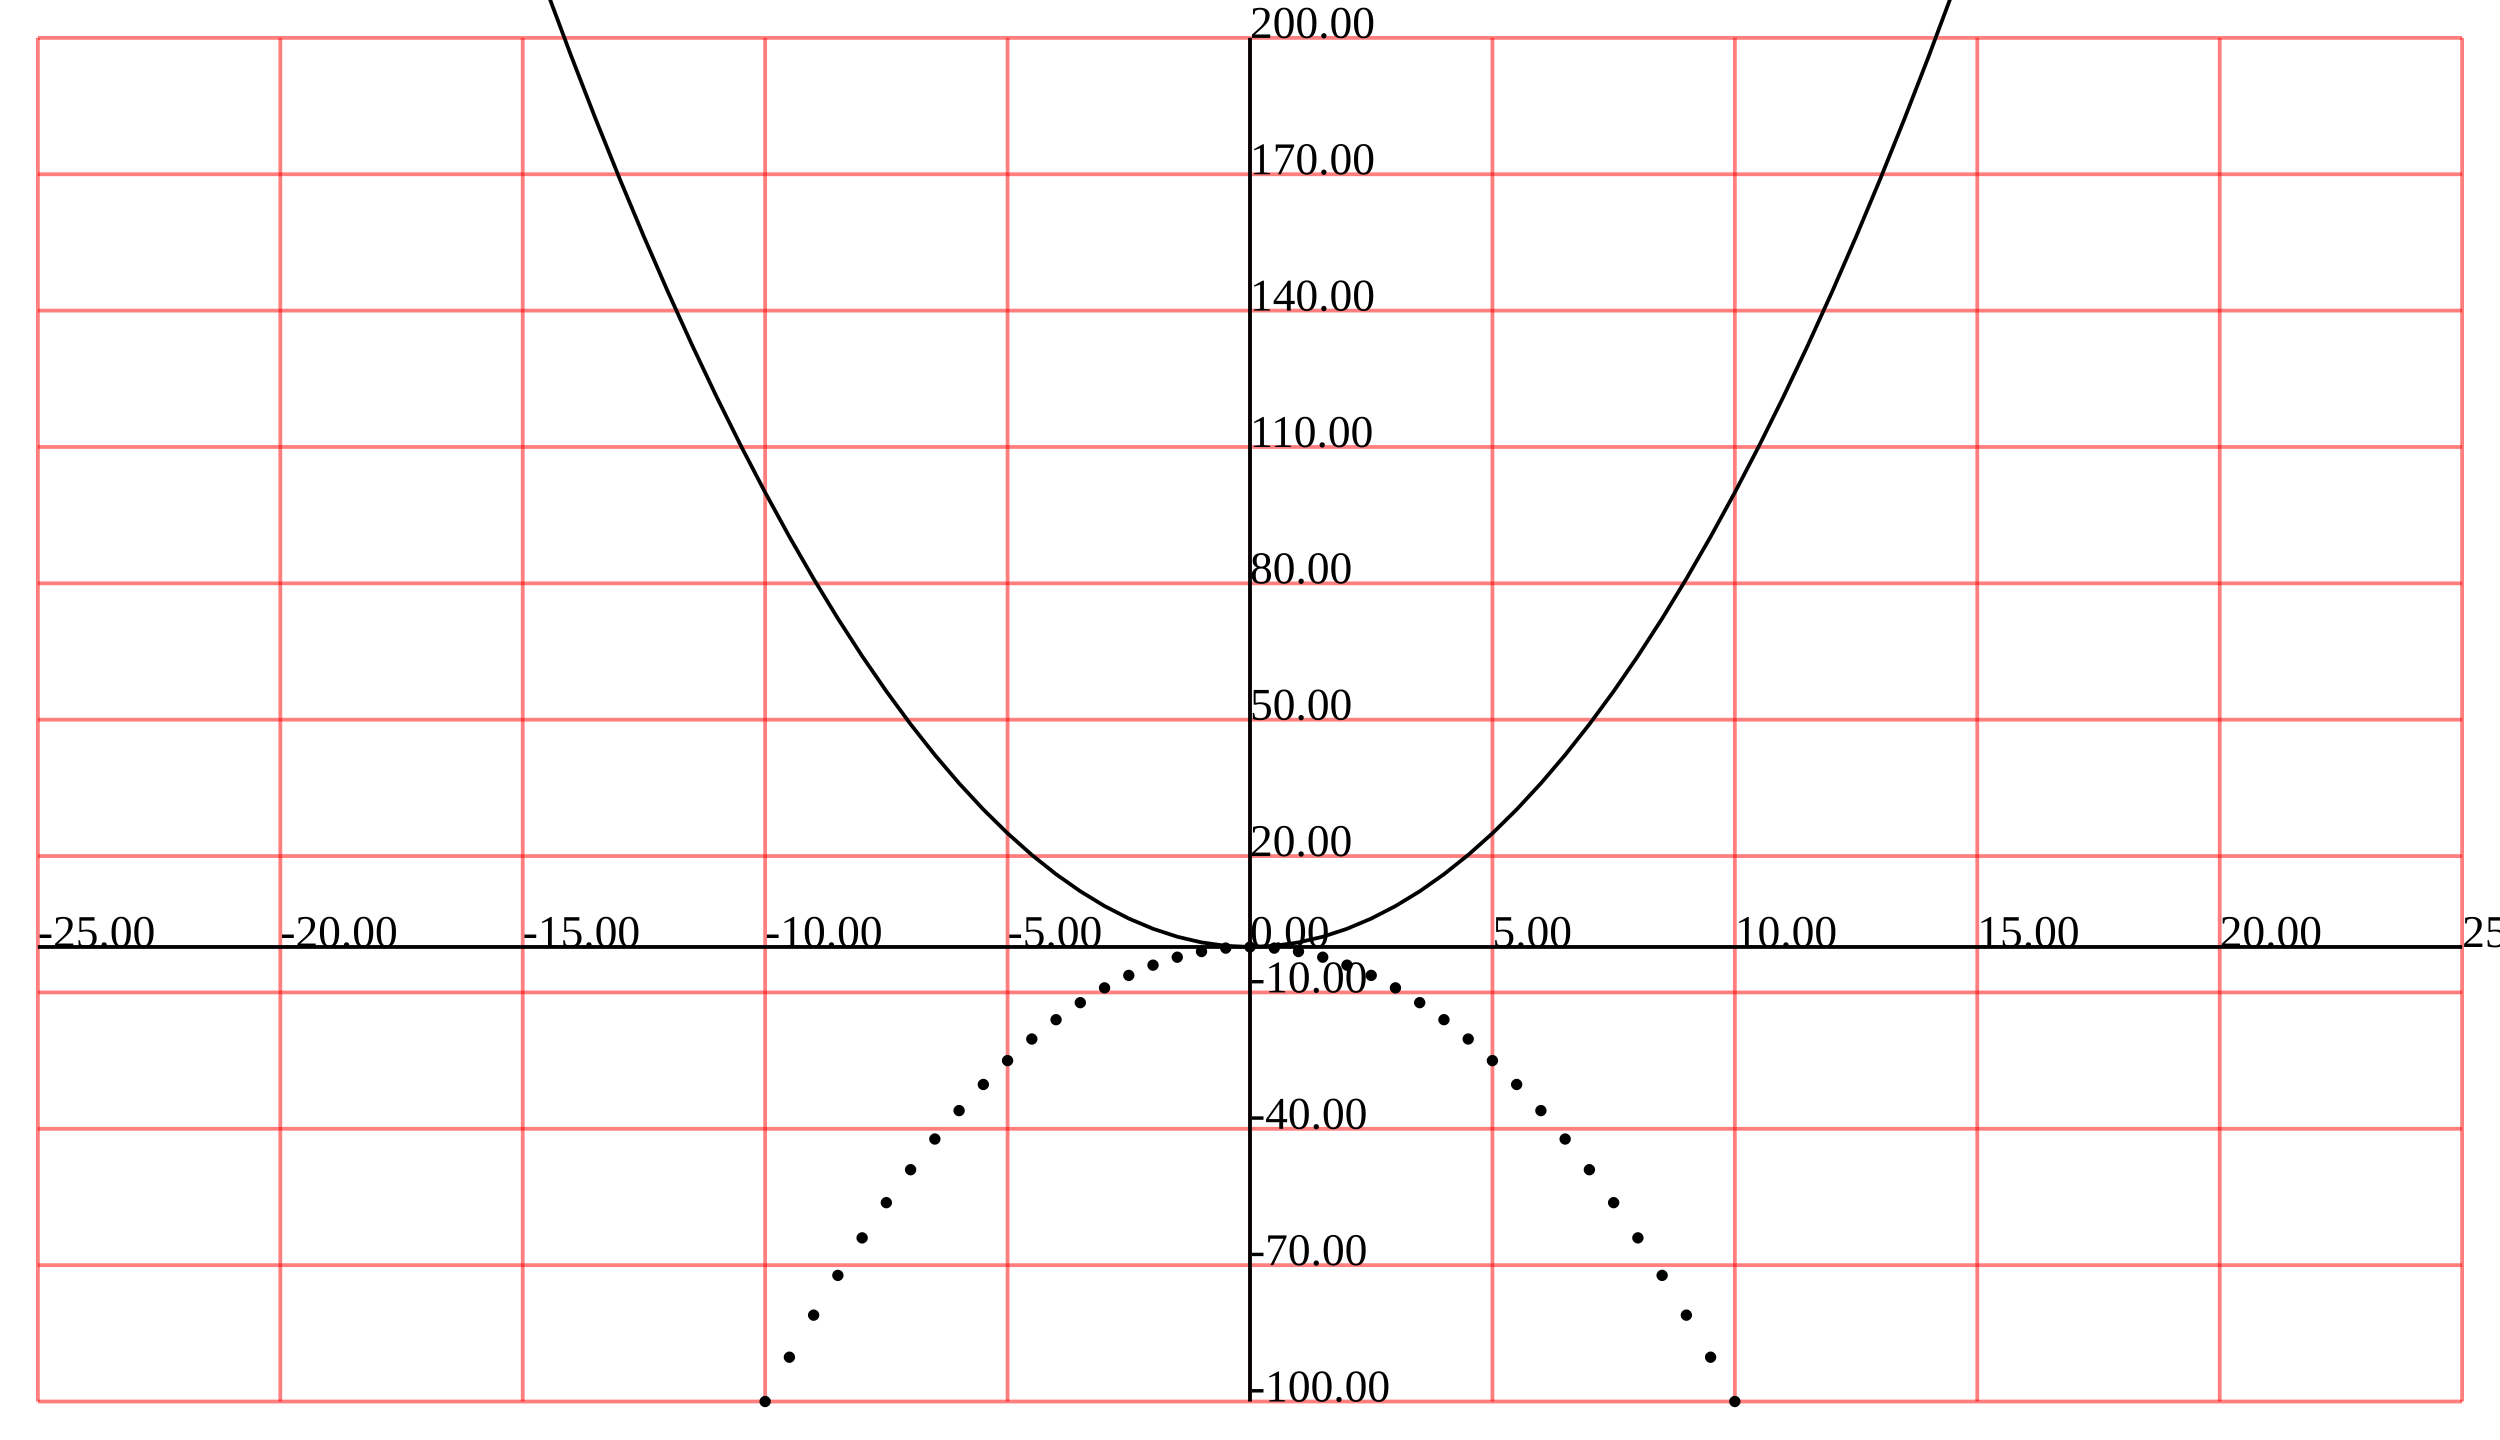
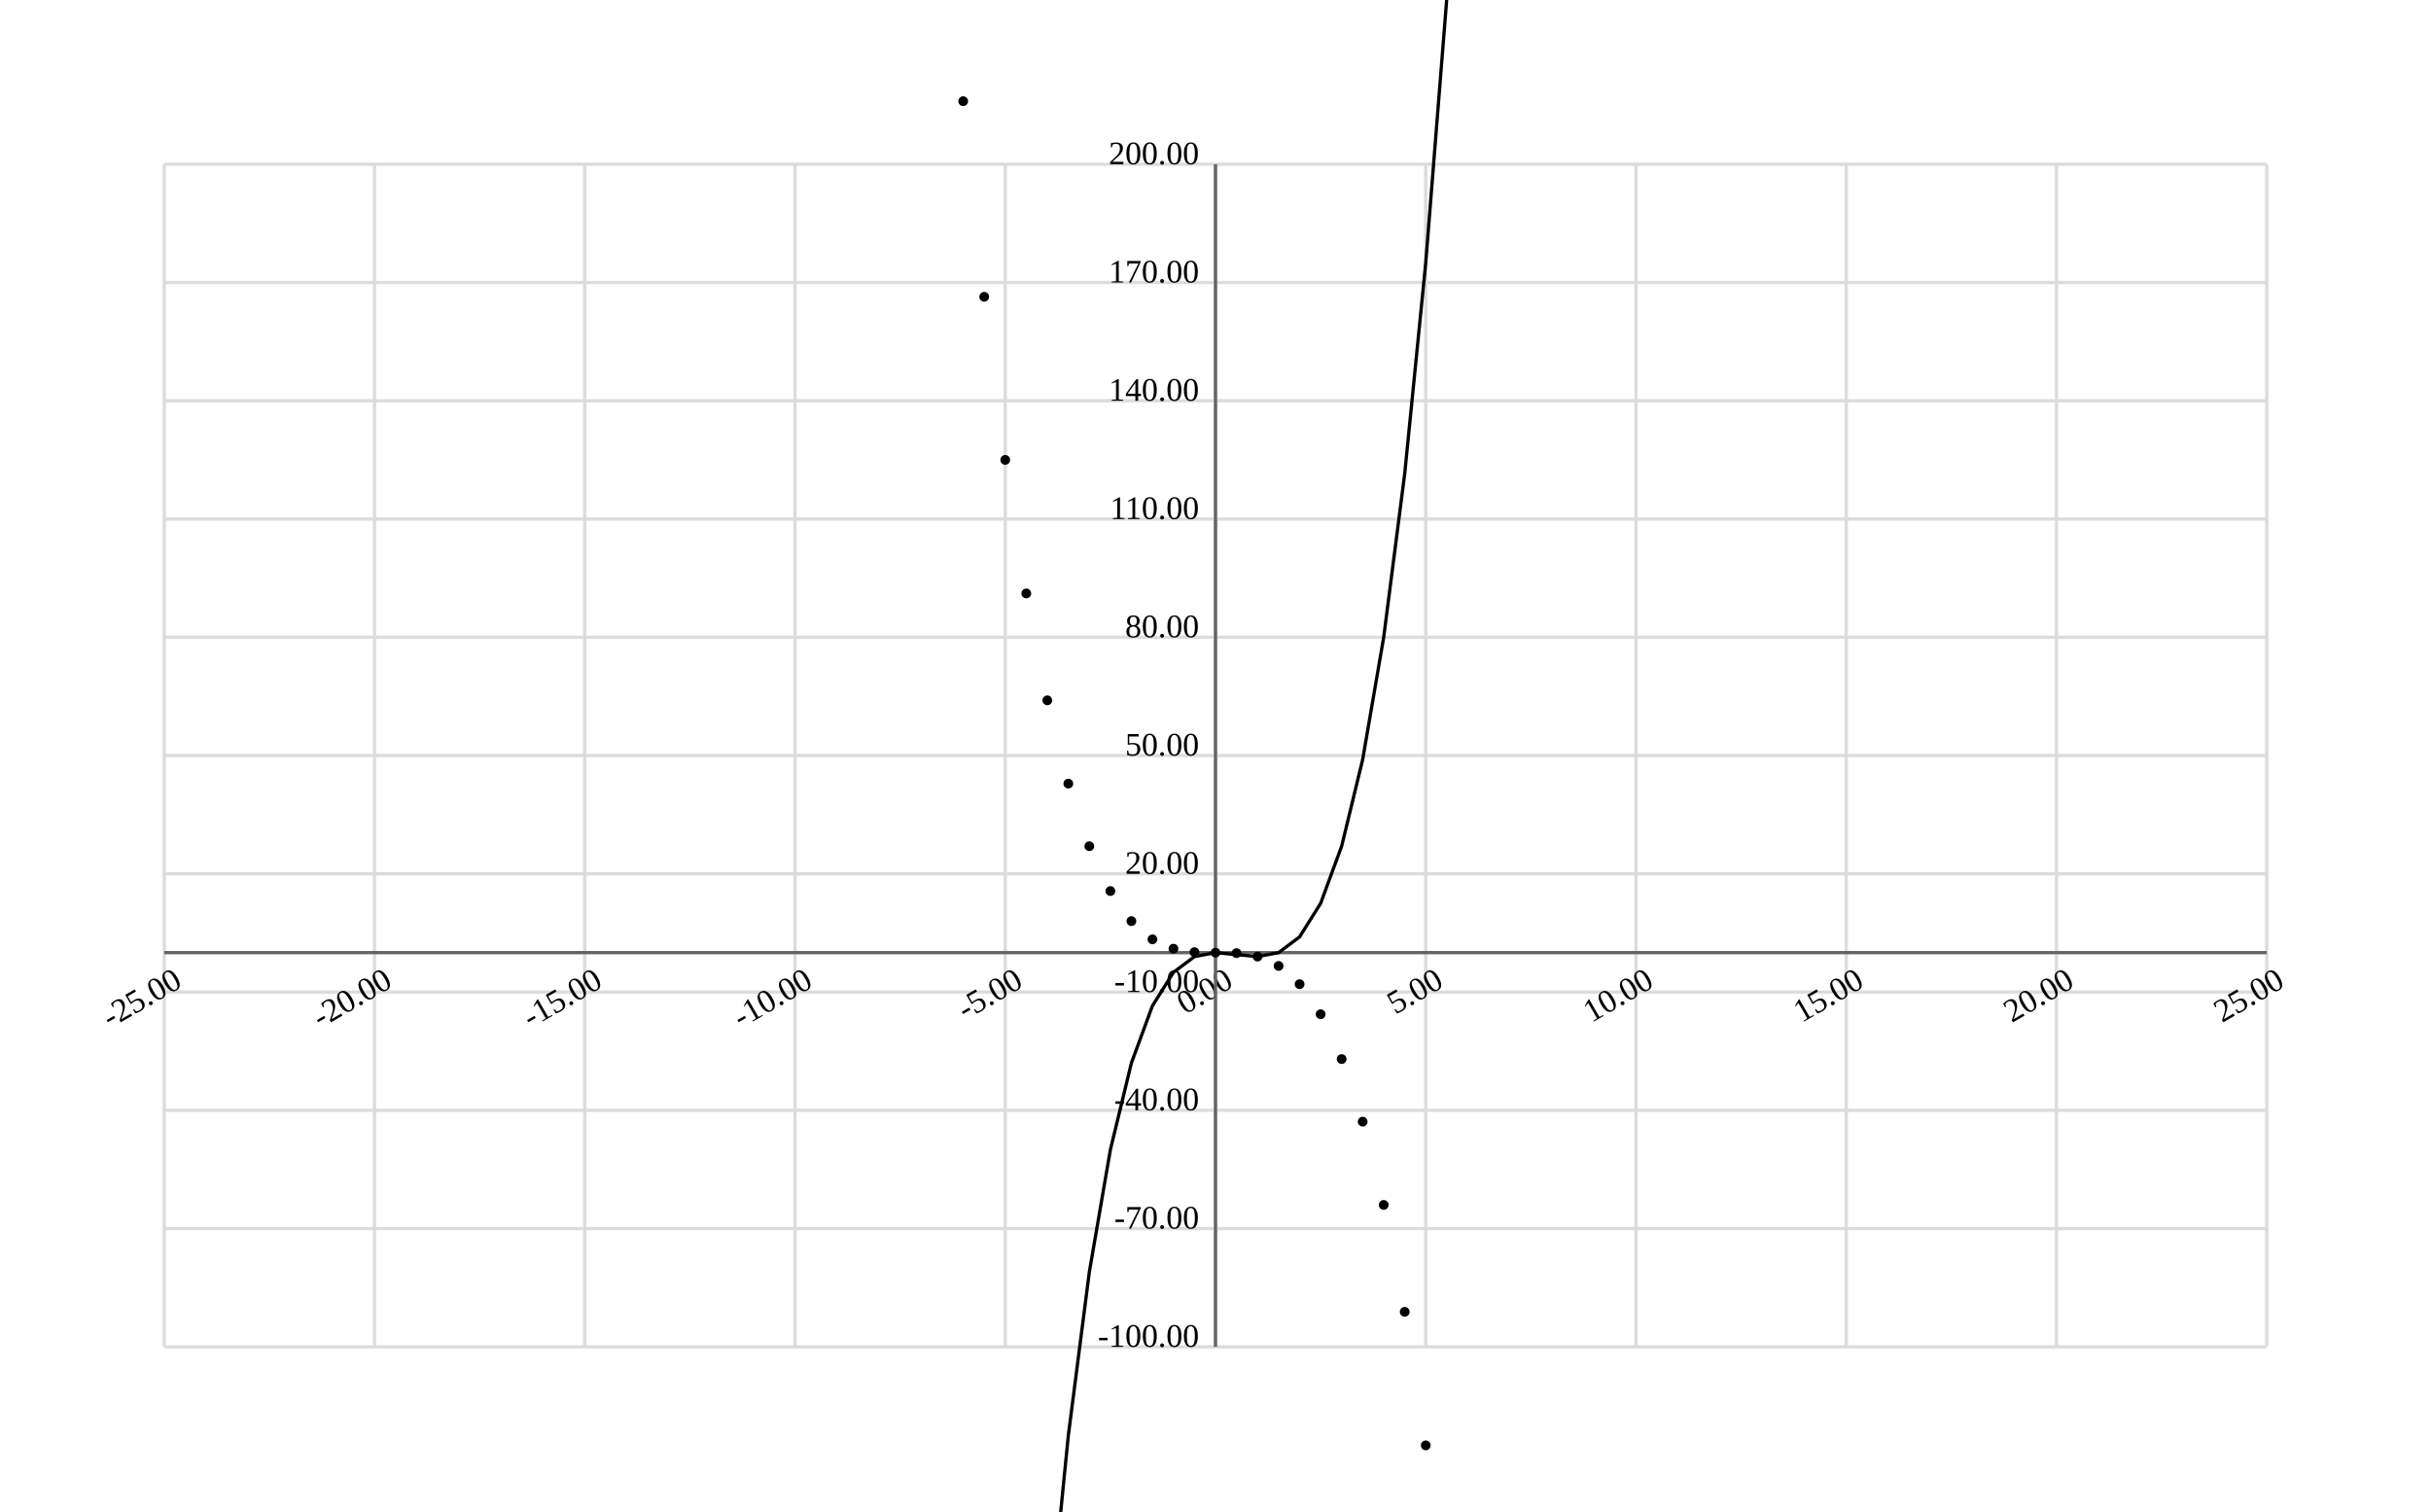
- <svg xmlns="http://www.w3.org/2000/svg" version="1.1" viewBox="0 0 660 380" stroke-width="1">
-   <line stroke="red" x1="10" y1="10" x2="10" y2="370" stroke-opacity="0.5" />
-   <text x="10" y="250">   -25.00</text>
-   <line stroke="red" x1="74" y1="10" x2="74" y2="370" stroke-opacity="0.5" />
-   <text x="74" y="250">   -20.00</text>
-   <line stroke="red" x1="138" y1="10" x2="138" y2="370" stroke-opacity="0.5" />
-   <text x="138" y="250">   -15.00</text>
-   <line stroke="red" x1="202" y1="10" x2="202" y2="370" stroke-opacity="0.5" />
-   <text x="202" y="250">   -10.00</text>
-   <line stroke="red" x1="266" y1="10" x2="266" y2="370" stroke-opacity="0.5" />
-   <text x="266" y="250">    -5.00</text>
-   <line stroke="red" x1="330" y1="10" x2="330" y2="370" stroke-opacity="0.5" />
-   <text x="330" y="250">     0.00</text>
-   <line stroke="red" x1="394" y1="10" x2="394" y2="370" stroke-opacity="0.5" />
-   <text x="394" y="250">     5.00</text>
-   <line stroke="red" x1="458" y1="10" x2="458" y2="370" stroke-opacity="0.5" />
-   <text x="458" y="250">    10.00</text>
-   <line stroke="red" x1="522" y1="10" x2="522" y2="370" stroke-opacity="0.5" />
-   <text x="522" y="250">    15.00</text>
-   <line stroke="red" x1="586" y1="10" x2="586" y2="370" stroke-opacity="0.5" />
-   <text x="586" y="250">    20.00</text>
-   <line stroke="red" x1="650" y1="10" x2="650" y2="370" stroke-opacity="0.5" />
-   <text x="650" y="250">    25.00</text>
-   <line stroke="red" x1="10" y1="370" x2="650" y2="370" stroke-opacity="0.5" />
-   <text x="330" y="370">  -100.00</text>
-   <line stroke="red" x1="10" y1="334" x2="650" y2="334" stroke-opacity="0.5" />
-   <text x="330" y="334">   -70.00</text>
-   <line stroke="red" x1="10" y1="298" x2="650" y2="298" stroke-opacity="0.5" />
-   <text x="330" y="298">   -40.00</text>
-   <line stroke="red" x1="10" y1="262" x2="650" y2="262" stroke-opacity="0.5" />
-   <text x="330" y="262">   -10.00</text>
-   <line stroke="red" x1="10" y1="226" x2="650" y2="226" stroke-opacity="0.5" />
-   <text x="330" y="226">    20.00</text>
-   <line stroke="red" x1="10" y1="190" x2="650" y2="190" stroke-opacity="0.5" />
-   <text x="330" y="190">    50.00</text>
-   <line stroke="red" x1="10" y1="154" x2="650" y2="154" stroke-opacity="0.5" />
-   <text x="330" y="154">    80.00</text>
-   <line stroke="red" x1="10" y1="118" x2="650" y2="118" stroke-opacity="0.5" />
-   <text x="330" y="118">   110.00</text>
-   <line stroke="red" x1="10" y1="82" x2="650" y2="82" stroke-opacity="0.5" />
-   <text x="330" y="82">   140.00</text>
-   <line stroke="red" x1="10" y1="46" x2="650" y2="46" stroke-opacity="0.5" />
-   <text x="330" y="46">   170.00</text>
-   <line stroke="red" x1="10" y1="10" x2="650" y2="10" stroke-opacity="0.5" />
-   <text x="330" y="10">   200.00</text>
-   <line stroke="black" x1="330" y1="10" x2="330" y2="370" />
-   <line stroke="black" x1="10" y1="250" x2="650" y2="250" />
-   <polyline fill="none" stroke="#000000" points="80.4, -206.3 86.8, -183.2 93.2, -160.7 99.6, -138.8 106, -117.5 112.4, -96.8 118.8, -76.7 125.2, -57.2 131.6, -38.3 138, -20 144.4, -2.3 150.8, 14.8 157.2, 31.3 163.6, 47.2 170, 62.5 176.4, 77.2 182.8, 91.3 189.2, 104.8 195.6, 117.7 202, 130 208.4, 141.7 214.8, 152.8 221.2, 163.3 227.6, 173.2 234, 182.5 240.4, 191.2 246.8, 199.3 253.2, 206.8 259.6, 213.7 266, 220 272.4, 225.7 278.8, 230.8 285.2, 235.3 291.6, 239.2 298, 242.5 304.4, 245.2 310.8, 247.3 317.2, 248.8 323.6, 249.7 330, 250 336.4, 249.7 342.8, 248.8 349.2, 247.3 355.6, 245.2 362, 242.5 368.4, 239.2 374.8, 235.3 381.2, 230.8 387.6, 225.7 394, 220 400.4, 213.7 406.8, 206.8 413.2, 199.3 419.6, 191.2 426, 182.5 432.4, 173.2 438.8, 163.3 445.2, 152.8 451.6, 141.7 458, 130 464.4, 117.7 470.8, 104.8 477.2, 91.3 483.6, 77.2 490, 62.5 496.4, 47.2 502.8, 31.3 509.2, 14.8 515.6, -2.3 522, -20 528.4, -38.3 534.8, -57.2 541.2, -76.7 547.6, -96.8 554, -117.5 560.4, -138.8 566.8, -160.7 573.2, -183.2 579.6, -206.3 586, -230 " />
+ <svg xmlns="http://www.w3.org/2000/svg" version="1.1" viewBox="0 0 740 460" stroke-width="1">
+   <g stroke="#dcdcdc">
+     <line x1="50" y1="50" x2="50" y2="410" />
+     <line x1="114" y1="50" x2="114" y2="410" />
+     <line x1="178" y1="50" x2="178" y2="410" />
+     <line x1="242" y1="50" x2="242" y2="410" />
+     <line x1="306" y1="50" x2="306" y2="410" />
+     <line x1="370" y1="50" x2="370" y2="410" />
+     <line x1="434" y1="50" x2="434" y2="410" />
+     <line x1="498" y1="50" x2="498" y2="410" />
+     <line x1="562" y1="50" x2="562" y2="410" />
+     <line x1="626" y1="50" x2="626" y2="410" />
+     <line x1="690" y1="50" x2="690" y2="410" />
+     <line x1="50" y1="410" x2="690" y2="410" />
+     <line x1="50" y1="374" x2="690" y2="374" />
+     <line x1="50" y1="338" x2="690" y2="338" />
+     <line x1="50" y1="302" x2="690" y2="302" />
+     <line x1="50" y1="266" x2="690" y2="266" />
+     <line x1="50" y1="230" x2="690" y2="230" />
+     <line x1="50" y1="194" x2="690" y2="194" />
+     <line x1="50" y1="158" x2="690" y2="158" />
+     <line x1="50" y1="122" x2="690" y2="122" />
+     <line x1="50" y1="86" x2="690" y2="86" />
+     <line x1="50" y1="50" x2="690" y2="50" />
+   </g>
+   <g text-anchor="end" dominant-baseline="hanging" font-size="10">
+     <text x="50" y="295" transform="rotate(-30, 50, 290)">   -25.00</text>
+     <text x="114" y="295" transform="rotate(-30, 114, 290)">   -20.00</text>
+     <text x="178" y="295" transform="rotate(-30, 178, 290)">   -15.00</text>
+     <text x="242" y="295" transform="rotate(-30, 242, 290)">   -10.00</text>
+     <text x="306" y="295" transform="rotate(-30, 306, 290)">    -5.00</text>
+     <text x="370" y="295" transform="rotate(-30, 370, 290)">     0.00</text>
+     <text x="434" y="295" transform="rotate(-30, 434, 290)">     5.00</text>
+     <text x="498" y="295" transform="rotate(-30, 498, 290)">    10.00</text>
+     <text x="562" y="295" transform="rotate(-30, 562, 290)">    15.00</text>
+     <text x="626" y="295" transform="rotate(-30, 626, 290)">    20.00</text>
+     <text x="690" y="295" transform="rotate(-30, 690, 290)">    25.00</text>
+   </g>
+   <g text-anchor="end" font-size="10">
+     <text x="365" y="410">  -100.00</text>
+     <text x="365" y="374">   -70.00</text>
+     <text x="365" y="338">   -40.00</text>
+     <text x="365" y="302">   -10.00</text>
+     <text x="365" y="266">    20.00</text>
+     <text x="365" y="230">    50.00</text>
+     <text x="365" y="194">    80.00</text>
+     <text x="365" y="158">   110.00</text>
+     <text x="365" y="122">   140.00</text>
+     <text x="365" y="86">   170.00</text>
+     <text x="365" y="50">   200.00</text>
+   </g>
+   <g stroke="#646464">
+     <line x1="370" y1="50" x2="370" y2="410" />
+     <line x1="50" y1="290" x2="690" y2="290" />
+   </g>
+   <polyline fill="none" stroke="#000000" points="120.4, 19454.602 126.8, 18051.201 133.2, 16718 139.6, 15453.2 146, 14255.001 152.4, 13121.601 158.8, 12051.2 165.2, 11042 171.6, 10092.2 178, 9200 184.4, 8363.6 190.8, 7581.2 197.2, 6851 203.6, 6171.2 210, 5540 216.4, 4955.6 222.8, 4416.2 229.2, 3920 235.6, 3465.2 242, 3050 248.4, 2672.6 254.8, 2331.2 261.2, 2024 267.6, 1749.2 274, 1505 280.4, 1289.6 286.8, 1101.2 293.2, 938 299.6, 798.2 306, 680 312.4, 581.6 318.8, 501.2 325.2, 437 331.6, 387.2 338, 350 344.4, 323.6 350.8, 306.2 357.2, 296 363.6, 291.2 370, 290 376.4, 290.6 382.8, 291.2 389.2, 290 395.6, 285.2 402, 275 408.4, 257.6 414.8, 231.2 421.2, 194 427.6, 144.2 434, 80 440.4, -0.4 446.8, -98.8 453.2, -217 459.6, -356.8 466, -520 472.4, -708.4 478.8, -923.8 485.2, -1168 491.6, -1442.8 498, -1750 504.4, -2091.4 510.8, -2468.8 517.2, -2884 523.6, -3338.8 530, -3835 536.4, -4374.4 542.8, -4958.8 549.2, -5590 555.6, -6269.8 562, -7000 568.4, -7782.4 574.8, -8618.801 581.2, -9511 587.6, -10460.801 594, -11470 600.4, -12540.4 606.8, -13673.801 613.2, -14872.001 619.6, -16136.801 626, -17470 " />
  <g font-size="10" text-anchor="start" stroke-width="1" stroke="#000000" fill="#000000">
-     <circle cx="80.4" cy="706.3" r="1" />
-     <circle cx="86.8" cy="683.2" r="1" />
-     <circle cx="93.2" cy="660.7" r="1" />
-     <circle cx="99.6" cy="638.8" r="1" />
-     <circle cx="106" cy="617.5" r="1" />
-     <circle cx="112.4" cy="596.8" r="1" />
-     <circle cx="118.8" cy="576.7" r="1" />
-     <circle cx="125.2" cy="557.2" r="1" />
-     <circle cx="131.6" cy="538.3" r="1" />
-     <circle cx="138" cy="520" r="1" />
-     <circle cx="144.4" cy="502.3" r="1" />
-     <circle cx="150.8" cy="485.2" r="1" />
-     <circle cx="157.2" cy="468.7" r="1" />
-     <circle cx="163.6" cy="452.8" r="1" />
-     <circle cx="170" cy="437.5" r="1" />
-     <circle cx="176.4" cy="422.8" r="1" />
-     <circle cx="182.8" cy="408.7" r="1" />
-     <circle cx="189.2" cy="395.2" r="1" />
-     <circle cx="195.6" cy="382.3" r="1" />
-     <circle cx="202" cy="370" r="1" />
-     <circle cx="208.4" cy="358.3" r="1" />
-     <circle cx="214.8" cy="347.2" r="1" />
-     <circle cx="221.2" cy="336.7" r="1" />
-     <circle cx="227.6" cy="326.8" r="1" />
-     <circle cx="234" cy="317.5" r="1" />
-     <circle cx="240.4" cy="308.8" r="1" />
-     <circle cx="246.8" cy="300.7" r="1" />
-     <circle cx="253.2" cy="293.2" r="1" />
-     <circle cx="259.6" cy="286.3" r="1" />
-     <circle cx="266" cy="280" r="1" />
-     <circle cx="272.4" cy="274.3" r="1" />
-     <circle cx="278.8" cy="269.2" r="1" />
-     <circle cx="285.2" cy="264.7" r="1" />
-     <circle cx="291.6" cy="260.8" r="1" />
-     <circle cx="298" cy="257.5" r="1" />
-     <circle cx="304.4" cy="254.8" r="1" />
-     <circle cx="310.8" cy="252.7" r="1" />
-     <circle cx="317.2" cy="251.2" r="1" />
-     <circle cx="323.6" cy="250.3" r="1" />
-     <circle cx="330" cy="250" r="1" />
-     <circle cx="336.4" cy="250.3" r="1" />
-     <circle cx="342.8" cy="251.2" r="1" />
-     <circle cx="349.2" cy="252.7" r="1" />
-     <circle cx="355.6" cy="254.8" r="1" />
-     <circle cx="362" cy="257.5" r="1" />
-     <circle cx="368.4" cy="260.8" r="1" />
-     <circle cx="374.8" cy="264.7" r="1" />
-     <circle cx="381.2" cy="269.2" r="1" />
-     <circle cx="387.6" cy="274.3" r="1" />
-     <circle cx="394" cy="280" r="1" />
-     <circle cx="400.4" cy="286.3" r="1" />
-     <circle cx="406.8" cy="293.2" r="1" />
-     <circle cx="413.2" cy="300.7" r="1" />
-     <circle cx="419.6" cy="308.8" r="1" />
-     <circle cx="426" cy="317.5" r="1" />
-     <circle cx="432.4" cy="326.8" r="1" />
-     <circle cx="438.8" cy="336.7" r="1" />
-     <circle cx="445.2" cy="347.2" r="1" />
-     <circle cx="451.6" cy="358.3" r="1" />
-     <circle cx="458" cy="370" r="1" />
-     <circle cx="464.4" cy="382.3" r="1" />
-     <circle cx="470.8" cy="395.2" r="1" />
-     <circle cx="477.2" cy="408.7" r="1" />
-     <circle cx="483.6" cy="422.8" r="1" />
-     <circle cx="490" cy="437.5" r="1" />
-     <circle cx="496.4" cy="452.8" r="1" />
-     <circle cx="502.8" cy="468.7" r="1" />
-     <circle cx="509.2" cy="485.2" r="1" />
-     <circle cx="515.6" cy="502.3" r="1" />
-     <circle cx="522" cy="520" r="1" />
-     <circle cx="528.4" cy="538.3" r="1" />
-     <circle cx="534.8" cy="557.2" r="1" />
-     <circle cx="541.2" cy="576.7" r="1" />
-     <circle cx="547.6" cy="596.8" r="1" />
-     <circle cx="554" cy="617.5" r="1" />
-     <circle cx="560.4" cy="638.8" r="1" />
-     <circle cx="566.8" cy="660.7" r="1" />
-     <circle cx="573.2" cy="683.2" r="1" />
-     <circle cx="579.6" cy="706.3" r="1" />
-     <circle cx="586" cy="730" r="1" />
+     <circle cx="120.4" cy="-8607.851" r="1" />
+     <circle cx="126.8" cy="-7940.801" r="1" />
+     <circle cx="133.2" cy="-7307.95" r="1" />
+     <circle cx="139.6" cy="-6708.4" r="1" />
+     <circle cx="146" cy="-6141.25" r="1" />
+     <circle cx="152.4" cy="-5605.6" r="1" />
+     <circle cx="158.8" cy="-5100.55" r="1" />
+     <circle cx="165.2" cy="-4625.2" r="1" />
+     <circle cx="171.6" cy="-4178.65" r="1" />
+     <circle cx="178" cy="-3760" r="1" />
+     <circle cx="184.4" cy="-3368.35" r="1" />
+     <circle cx="190.8" cy="-3002.8" r="1" />
+     <circle cx="197.2" cy="-2662.45" r="1" />
+     <circle cx="203.6" cy="-2346.4" r="1" />
+     <circle cx="210" cy="-2053.75" r="1" />
+     <circle cx="216.4" cy="-1783.6" r="1" />
+     <circle cx="222.8" cy="-1535.05" r="1" />
+     <circle cx="229.2" cy="-1307.2" r="1" />
+     <circle cx="235.6" cy="-1099.15" r="1" />
+     <circle cx="242" cy="-910" r="1" />
+     <circle cx="248.4" cy="-738.85" r="1" />
+     <circle cx="254.8" cy="-584.8" r="1" />
+     <circle cx="261.2" cy="-446.95" r="1" />
+     <circle cx="267.6" cy="-324.4" r="1" />
+     <circle cx="274" cy="-216.25" r="1" />
+     <circle cx="280.4" cy="-121.6" r="1" />
+     <circle cx="286.8" cy="-39.55" r="1" />
+     <circle cx="293.2" cy="30.8" r="1" />
+     <circle cx="299.6" cy="90.35" r="1" />
+     <circle cx="306" cy="140" r="1" />
+     <circle cx="312.4" cy="180.65" r="1" />
+     <circle cx="318.8" cy="213.2" r="1" />
+     <circle cx="325.2" cy="238.55" r="1" />
+     <circle cx="331.6" cy="257.6" r="1" />
+     <circle cx="338" cy="271.25" r="1" />
+     <circle cx="344.4" cy="280.4" r="1" />
+     <circle cx="350.8" cy="285.95" r="1" />
+     <circle cx="357.2" cy="288.8" r="1" />
+     <circle cx="363.6" cy="289.85" r="1" />
+     <circle cx="370" cy="290" r="1" />
+     <circle cx="376.4" cy="290.15" r="1" />
+     <circle cx="382.8" cy="291.2" r="1" />
+     <circle cx="389.2" cy="294.05" r="1" />
+     <circle cx="395.6" cy="299.6" r="1" />
+     <circle cx="402" cy="308.75" r="1" />
+     <circle cx="408.4" cy="322.4" r="1" />
+     <circle cx="414.8" cy="341.45" r="1" />
+     <circle cx="421.2" cy="366.8" r="1" />
+     <circle cx="427.6" cy="399.35" r="1" />
+     <circle cx="434" cy="440" r="1" />
+     <circle cx="440.4" cy="489.65" r="1" />
+     <circle cx="446.8" cy="549.2" r="1" />
+     <circle cx="453.2" cy="619.55" r="1" />
+     <circle cx="459.6" cy="701.6" r="1" />
+     <circle cx="466" cy="796.25" r="1" />
+     <circle cx="472.4" cy="904.4" r="1" />
+     <circle cx="478.8" cy="1026.95" r="1" />
+     <circle cx="485.2" cy="1164.8" r="1" />
+     <circle cx="491.6" cy="1318.85" r="1" />
+     <circle cx="498" cy="1490" r="1" />
+     <circle cx="504.4" cy="1679.15" r="1" />
+     <circle cx="510.8" cy="1887.2" r="1" />
+     <circle cx="517.2" cy="2115.05" r="1" />
+     <circle cx="523.6" cy="2363.6" r="1" />
+     <circle cx="530" cy="2633.75" r="1" />
+     <circle cx="536.4" cy="2926.4" r="1" />
+     <circle cx="542.8" cy="3242.45" r="1" />
+     <circle cx="549.2" cy="3582.8" r="1" />
+     <circle cx="555.6" cy="3948.35" r="1" />
+     <circle cx="562" cy="4340" r="1" />
+     <circle cx="568.4" cy="4758.65" r="1" />
+     <circle cx="574.8" cy="5205.2" r="1" />
+     <circle cx="581.2" cy="5680.55" r="1" />
+     <circle cx="587.6" cy="6185.6" r="1" />
+     <circle cx="594" cy="6721.25" r="1" />
+     <circle cx="600.4" cy="7288.4" r="1" />
+     <circle cx="606.8" cy="7887.95" r="1" />
+     <circle cx="613.2" cy="8520.801" r="1" />
+     <circle cx="619.6" cy="9187.851" r="1" />
+     <circle cx="626" cy="9890" r="1" />
  </g>
</svg>
